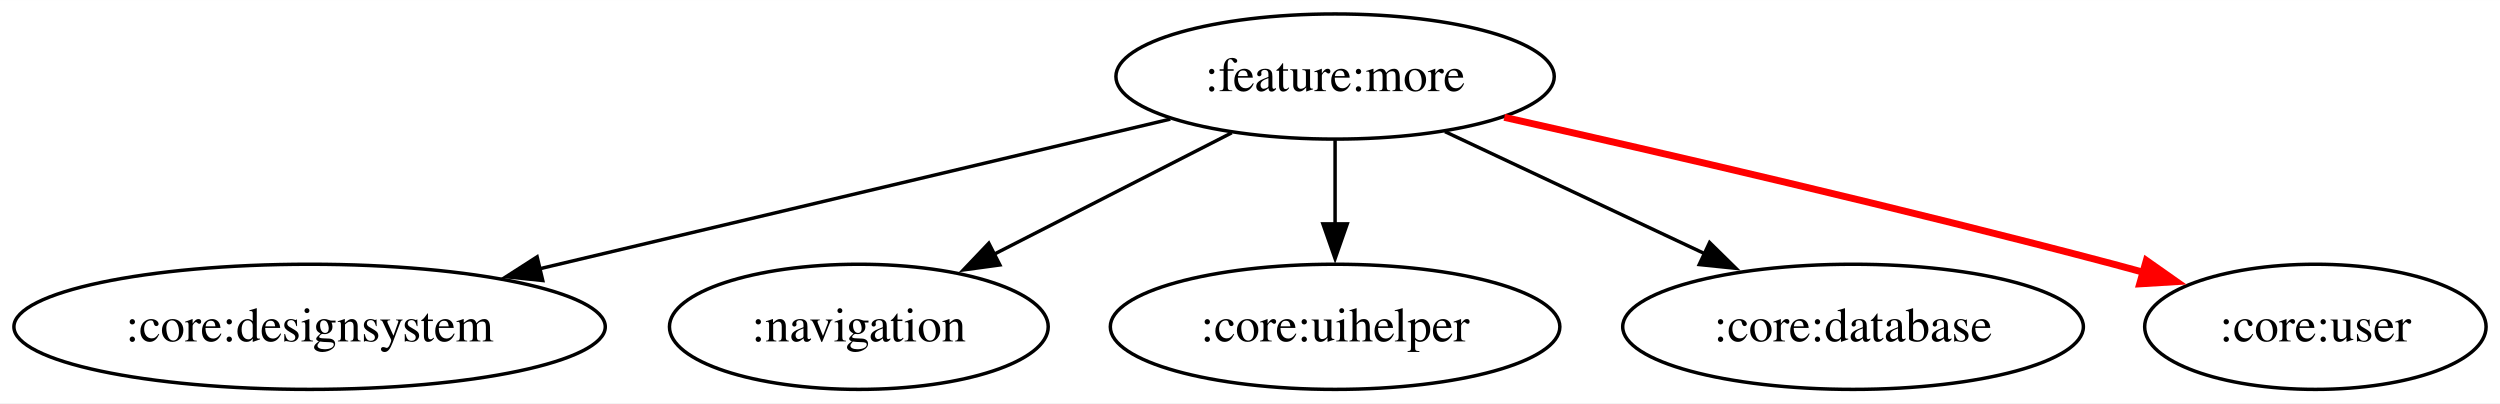
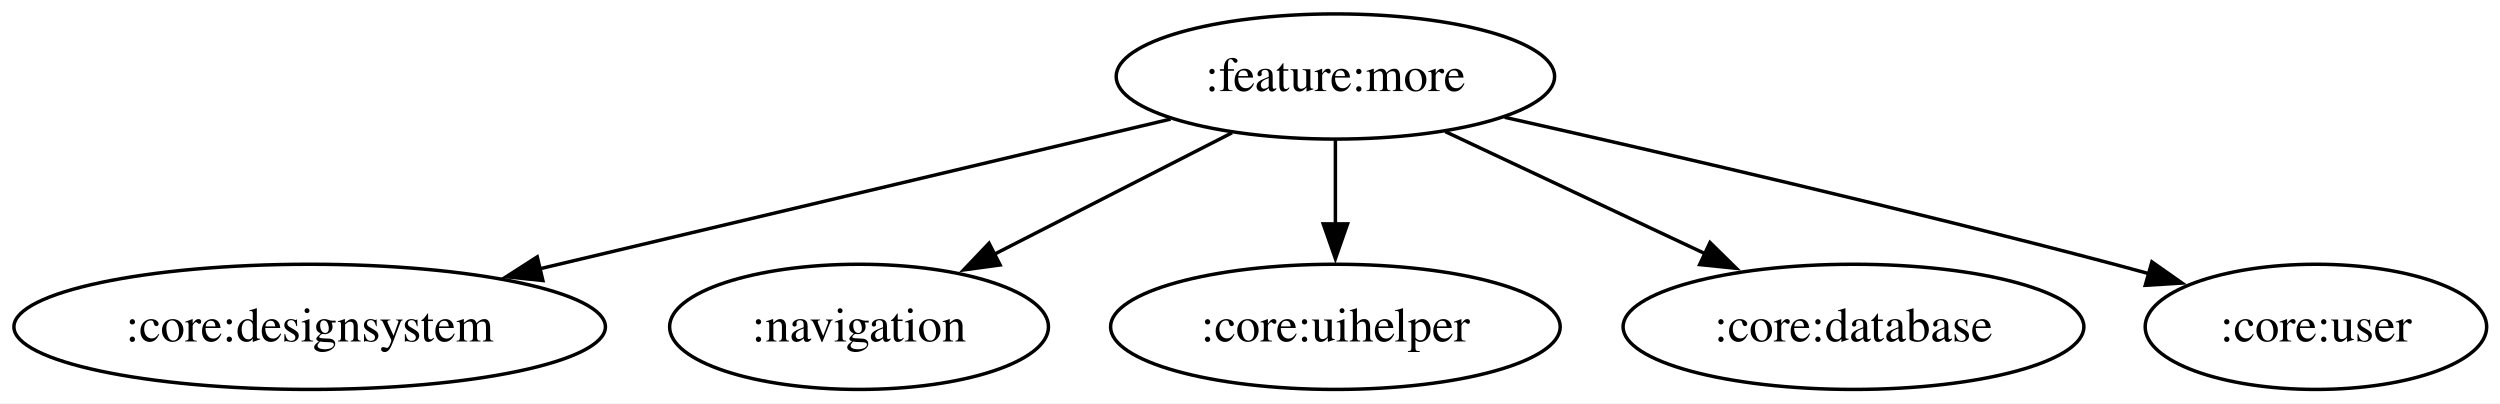
- <svg xmlns="http://www.w3.org/2000/svg" width="719pt" height="116pt" viewBox="0.00 0.00 719.17 116.00">
+ <svg xmlns="http://www.w3.org/2000/svg" width="719pt" height="116pt" viewBox="0.00 0.00 719.00 116.00">
  <g id="graph0" class="graph" transform="scale(1 1) rotate(0) translate(4 112)">
    <polygon fill="white" stroke="none" points="-4,4 -4,-112 715.17,-112 715.17,4 -4,4" />
    <g id="node1" class="node">
      <ellipse fill="none" stroke="black" cx="380.06" cy="-90" rx="63.05" ry="18" />
-       <text text-anchor="middle" x="380.06" y="-85.8" font-family="Times,serif" font-size="14.00">:feature:more</text>
+       <text xml:space="preserve" text-anchor="middle" x="380.06" y="-85.8" font-family="Times,serif" font-size="14.00">:feature:more</text>
    </g>
    <g id="node2" class="node">
      <ellipse fill="none" stroke="black" cx="85.06" cy="-18" rx="85.06" ry="18" />
-       <text text-anchor="middle" x="85.06" y="-13.8" font-family="Times,serif" font-size="14.00">:core:designsystem</text>
+       <text xml:space="preserve" text-anchor="middle" x="85.06" y="-13.8" font-family="Times,serif" font-size="14.00">:core:designsystem</text>
    </g>
    <g id="edge1" class="edge">
      <path fill="none" stroke="black" d="M332.66,-77.75C283.52,-66.09 206.31,-47.77 151.18,-34.69" />
      <polygon fill="black" stroke="black" points="152.13,-31.32 141.59,-32.41 150.51,-38.13 152.13,-31.32" />
    </g>
    <g id="node3" class="node">
      <ellipse fill="none" stroke="black" cx="243.06" cy="-18" rx="54.48" ry="18" />
-       <text text-anchor="middle" x="243.06" y="-13.8" font-family="Times,serif" font-size="14.00">:navigation</text>
+       <text xml:space="preserve" text-anchor="middle" x="243.06" y="-13.8" font-family="Times,serif" font-size="14.00">:navigation</text>
    </g>
    <g id="edge2" class="edge">
      <path fill="none" stroke="black" d="M350.33,-73.81C330.31,-63.58 303.71,-49.99 282,-38.9" />
      <polygon fill="black" stroke="black" points="283.63,-35.8 273.14,-34.37 280.45,-42.04 283.63,-35.8" />
    </g>
    <g id="node4" class="node">
      <ellipse fill="none" stroke="black" cx="380.06" cy="-18" rx="64.66" ry="18" />
-       <text text-anchor="middle" x="380.06" y="-13.8" font-family="Times,serif" font-size="14.00">:core:uihelper</text>
+       <text xml:space="preserve" text-anchor="middle" x="380.06" y="-13.8" font-family="Times,serif" font-size="14.00">:core:uihelper</text>
    </g>
    <g id="edge3" class="edge">
      <path fill="none" stroke="black" d="M380.06,-71.7C380.06,-64.41 380.06,-55.73 380.06,-47.54" />
      <polygon fill="black" stroke="black" points="383.56,-47.62 380.06,-37.62 376.56,-47.62 383.56,-47.62" />
    </g>
    <g id="node5" class="node">
      <ellipse fill="none" stroke="black" cx="529.06" cy="-18" rx="66.26" ry="18" />
-       <text text-anchor="middle" x="529.06" y="-13.8" font-family="Times,serif" font-size="14.00">:core:database</text>
+       <text xml:space="preserve" text-anchor="middle" x="529.06" y="-13.8" font-family="Times,serif" font-size="14.00">:core:database</text>
    </g>
    <g id="edge4" class="edge">
      <path fill="none" stroke="black" d="M411.66,-74.15C433.46,-63.91 462.7,-50.18 486.54,-38.97" />
      <polygon fill="black" stroke="black" points="487.8,-42.25 495.36,-34.83 484.82,-35.91 487.8,-42.25" />
    </g>
    <g id="node6" class="node">
      <ellipse fill="none" stroke="black" cx="662.06" cy="-18" rx="49.11" ry="18" />
-       <text text-anchor="middle" x="662.06" y="-13.8" font-family="Times,serif" font-size="14.00">:core:user</text>
+       <text xml:space="preserve" text-anchor="middle" x="662.06" y="-13.8" font-family="Times,serif" font-size="14.00">:core:user</text>
    </g>
    <g id="edge5" class="edge">
-       <path fill="none" stroke="red" stroke-width="2" d="M428.74,-78.26C474.24,-68.04 543.98,-51.9 604.06,-36 607.35,-35.13 610.74,-34.21 614.15,-33.26" />
-       <polygon fill="red" stroke="red" stroke-width="2" points="613.43,-37.1 622.1,-31 611.52,-30.36 613.43,-37.1" />
+       <path fill="none" stroke="black" d="M428.74,-78.26C474.24,-68.04 543.98,-51.9 604.06,-36 607.35,-35.13 610.74,-34.21 614.15,-33.26" />
+       <polygon fill="black" stroke="black" points="614.89,-36.68 623.55,-30.59 612.98,-29.95 614.89,-36.68" />
    </g>
  </g>
</svg>
